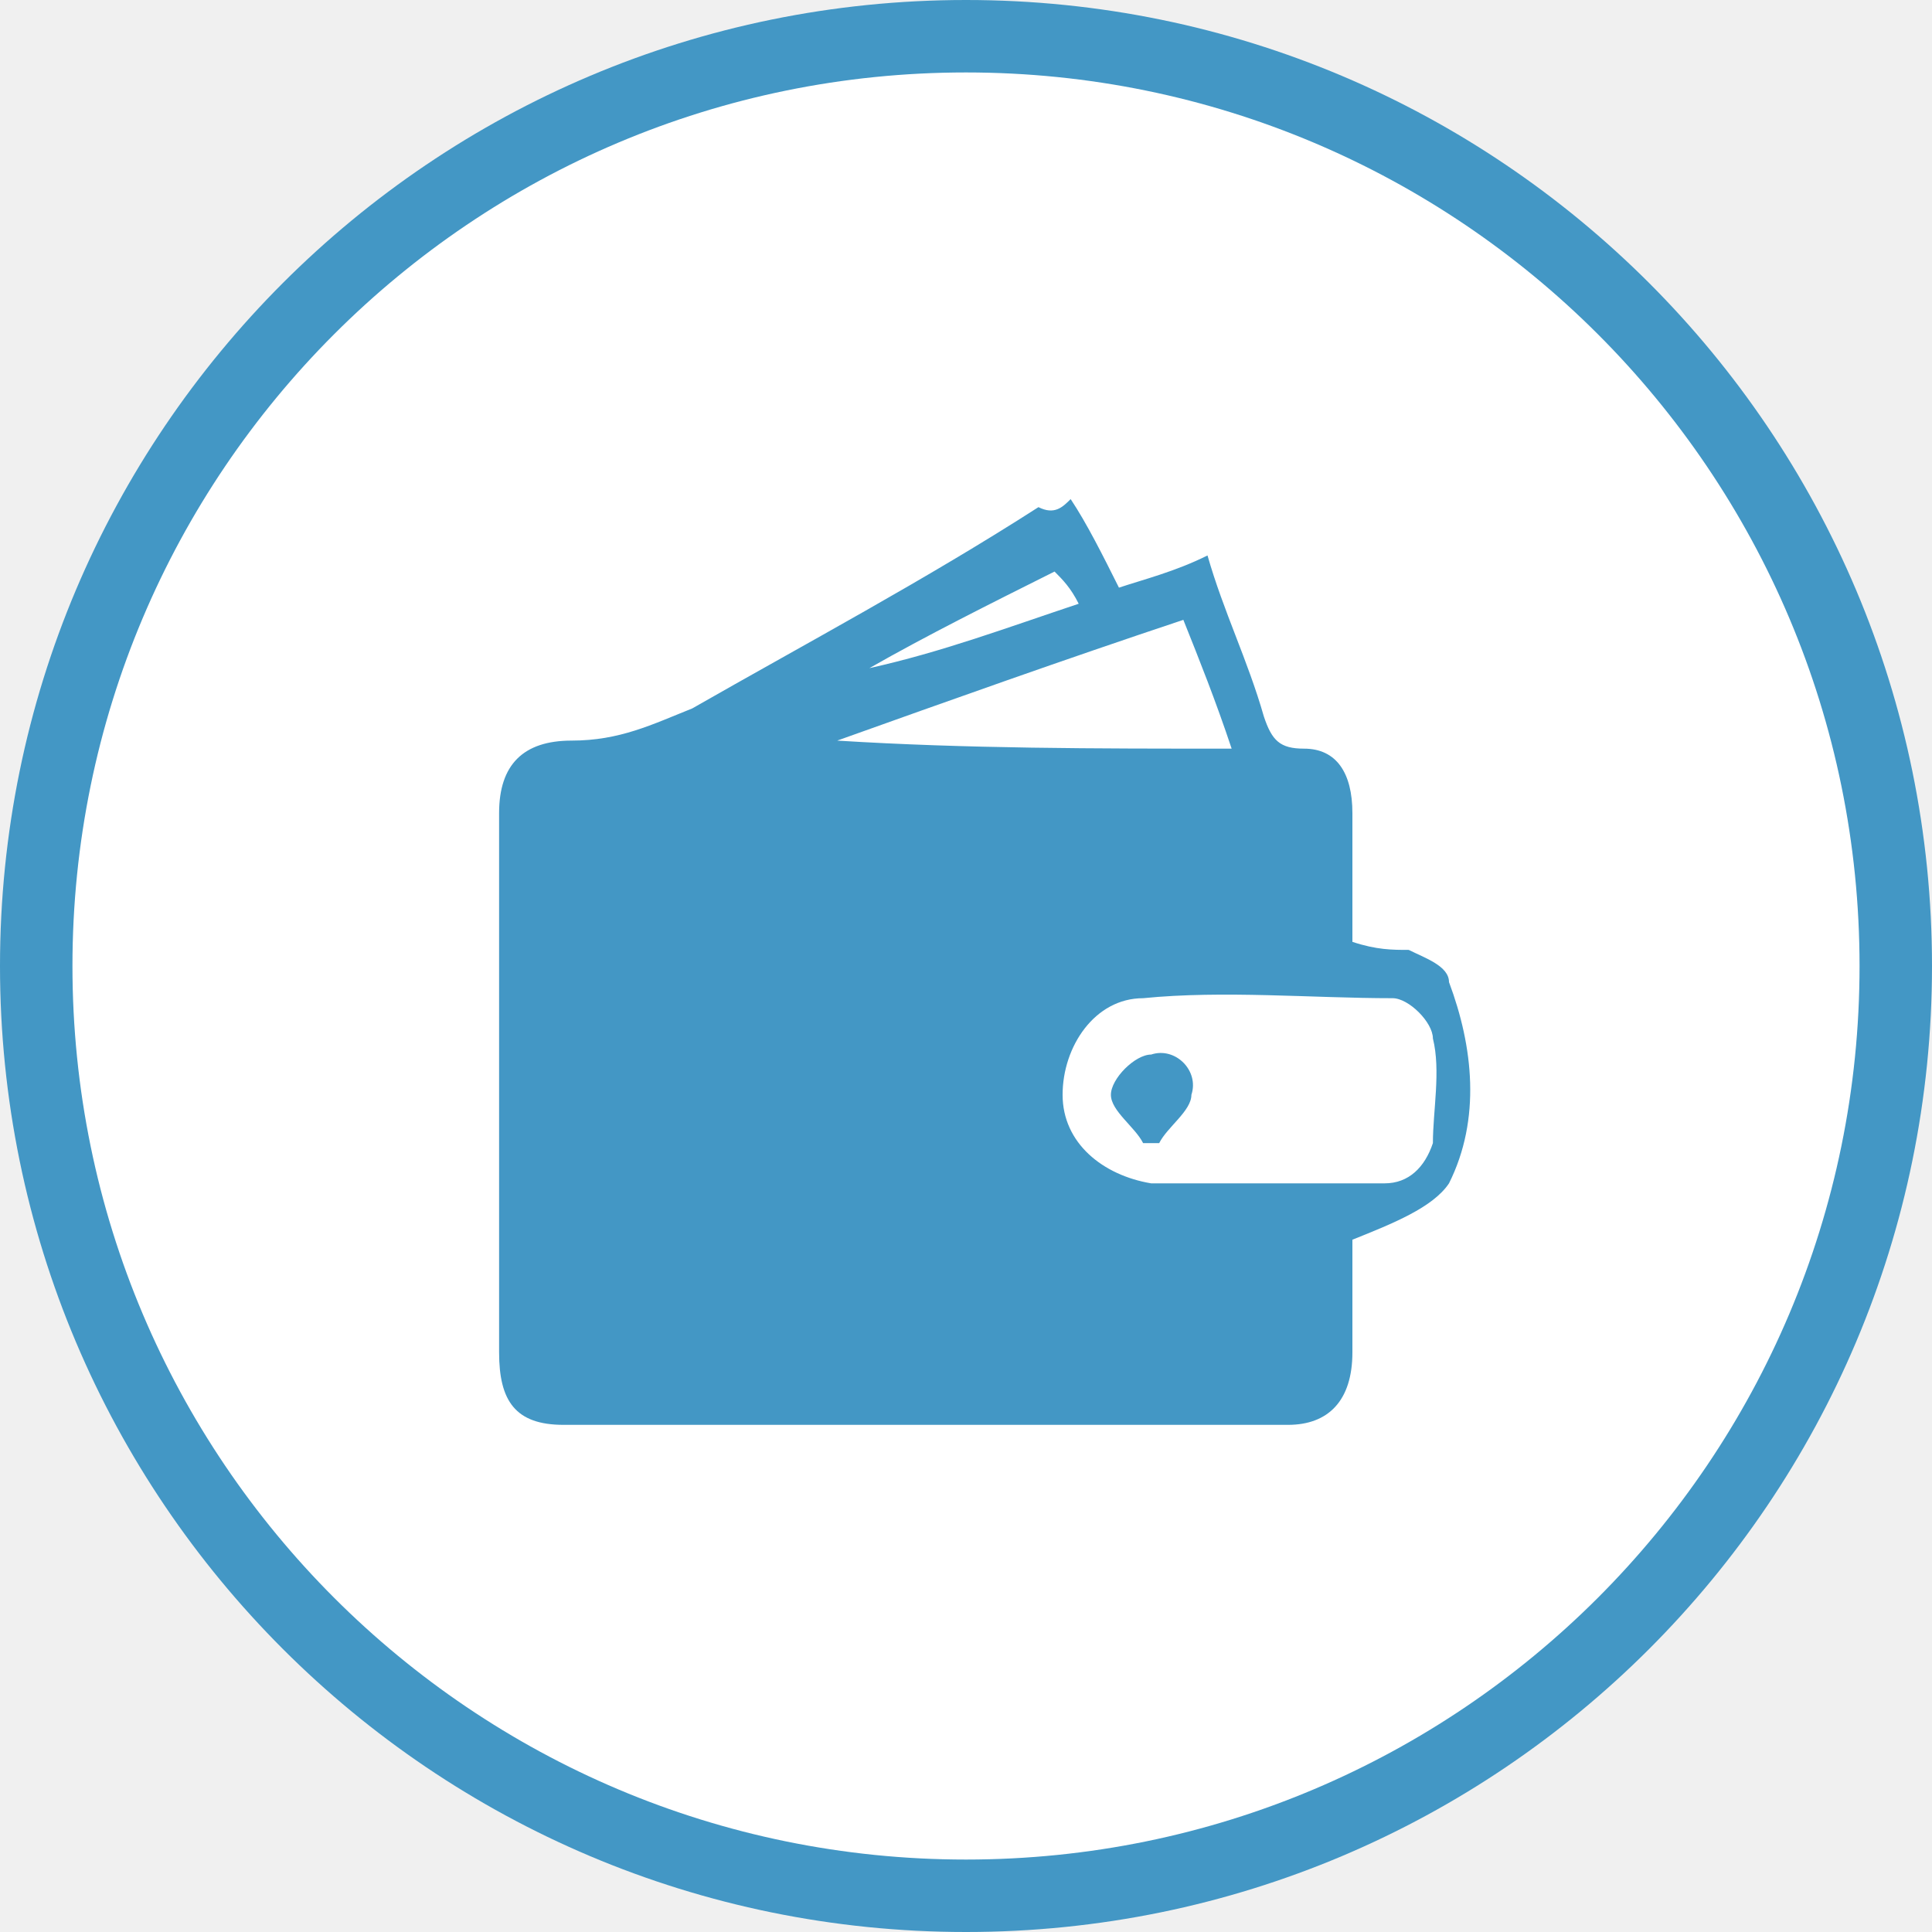
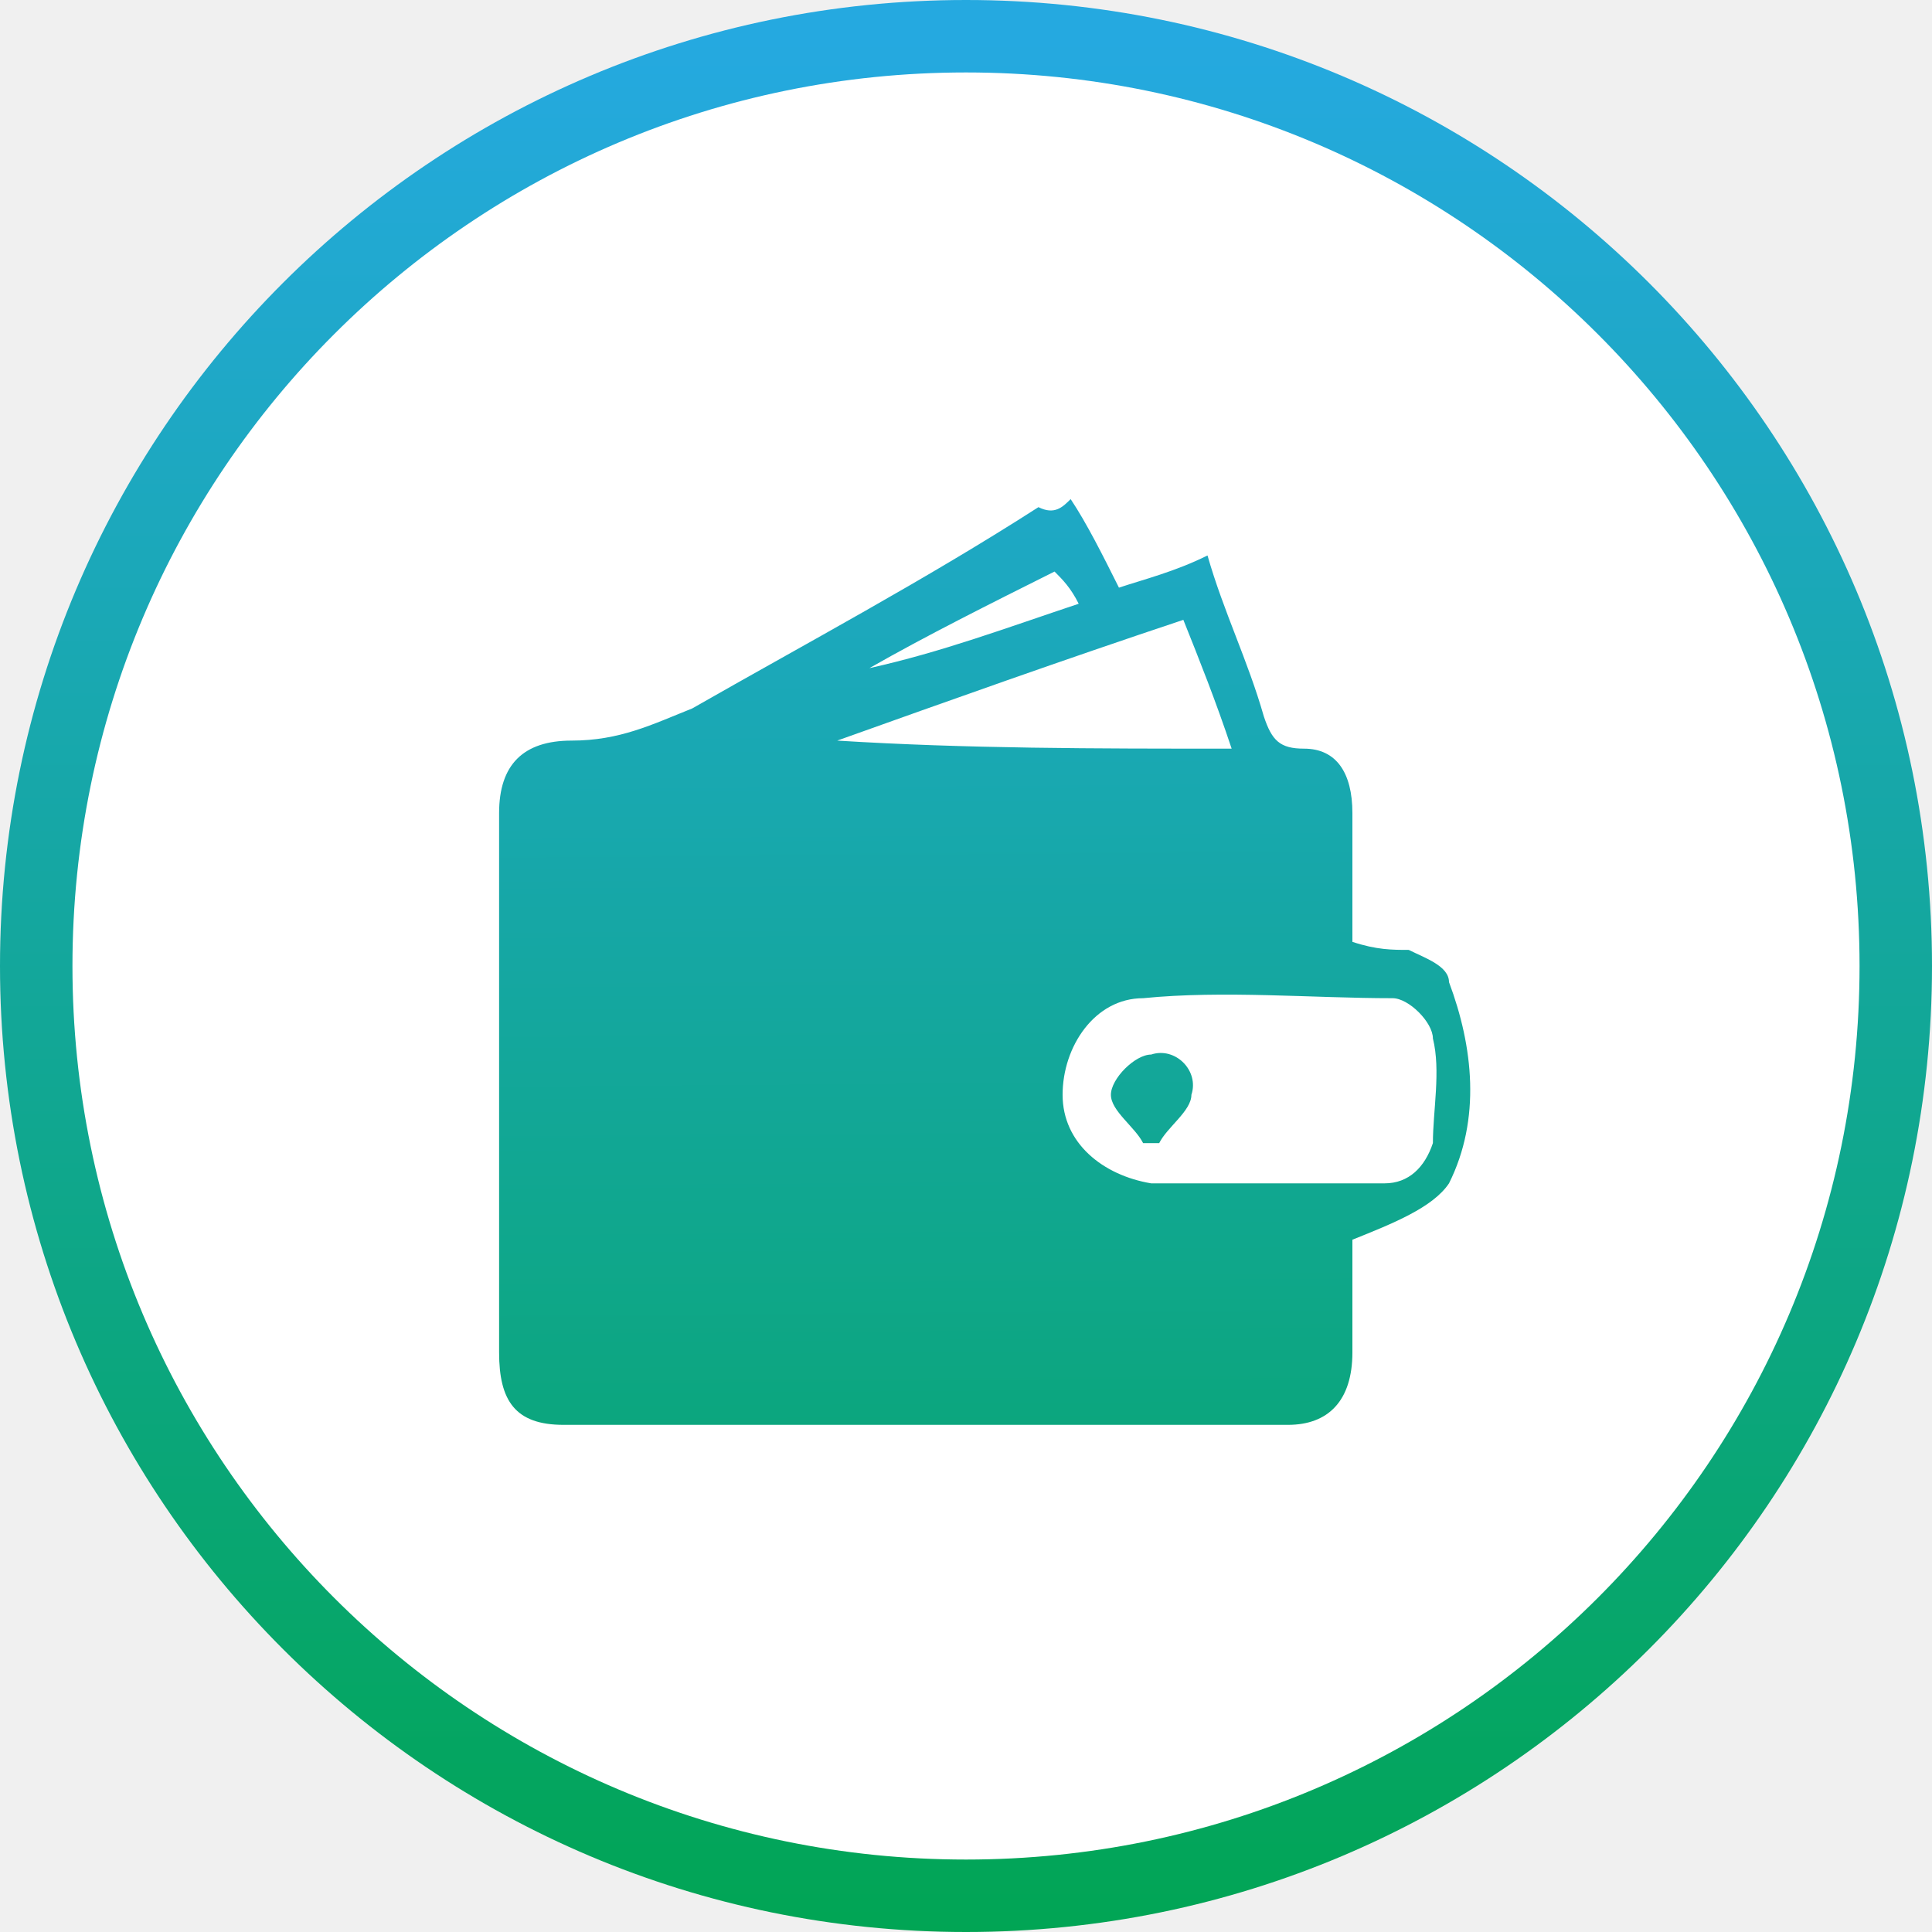
- <svg xmlns="http://www.w3.org/2000/svg" version="1.1" id="Слой_1" image-rendering="optimizeQuality" shape-rendering="geometricPrecision" text-rendering="geometricPrecision" x="0px" y="0px" viewBox="0 0 24 24" style="enable-background:new 0 0 24 24;" xml:space="preserve">
+ <svg xmlns="http://www.w3.org/2000/svg" version="1.1" id="Слой_1" shape-rendering="geometricPrecision" image-rendering="optimizeQuality" text-rendering="geometricPrecision" x="0px" y="0px" viewBox="0 0 24 24" style="enable-background:new 0 0 24 24;" xml:space="preserve">
  <style type="text/css">
- 	.st0{fill:#4397C5;}
+ 	.st0{fill:url(#SVGID_1_);}
	.st1{fill:#FFFFFF;}
+ 	.st2{fill:url(#SVGID_2_);}
+ 	.st3{fill:url(#SVGID_3_);}
</style>
+   <linearGradient id="SVGID_1_" gradientUnits="userSpaceOnUse" x1="12" y1="0.5" x2="12" y2="24.5">
+     <stop offset="0" style="stop-color:#25A9E0" />
+     <stop offset="1" style="stop-color:#00A551" />
+   </linearGradient>
  <circle class="st0" cx="12" cy="12" r="12" />
  <circle class="st1" cx="12" cy="12" r="11.1" />
-   <ellipse transform="matrix(0.7071 -0.7071 0.7071 0.7071 -4.9706 12)" class="st1" cx="12" cy="12" rx="10.4" ry="10.4" />
+   <ellipse transform="matrix(0.7071 -0.7071 0.7071 0.7071 -4.9706 11.9999)" class="st1" cx="12" cy="12" rx="10.4" ry="10.4" />
  <g>
-     <path class="st0" d="M13.3,6.2c0.2,0.3,0.4,0.7,0.6,1.1c0.3-0.1,0.7-0.2,1.1-0.4c0.2,0.7,0.5,1.3,0.7,2c0.1,0.3,0.2,0.4,0.5,0.4   c0.4,0,0.6,0.3,0.6,0.8c0,0.5,0,1.1,0,1.6c0.3,0.1,0.5,0.1,0.7,0.1c0.2,0.1,0.5,0.2,0.5,0.4c0.3,0.8,0.4,1.7,0,2.5   c-0.2,0.3-0.7,0.5-1.2,0.7c0,0.3,0,0.9,0,1.4c0,0.6-0.3,0.9-0.8,0.9c-3,0-6,0-9,0c-0.6,0-0.8-0.3-0.8-0.9c0-2.2,0-4.5,0-6.7   c0-0.6,0.3-0.9,0.9-0.9c0.6,0,1-0.2,1.5-0.4c1.4-0.8,2.9-1.6,4.3-2.5C13.1,6.4,13.2,6.3,13.3,6.2z M15.7,14.7   C15.7,14.7,15.7,14.7,15.7,14.7c0.5,0,1,0,1.5,0c0.3,0,0.5-0.2,0.6-0.5c0-0.4,0.1-0.9,0-1.3c0-0.2-0.3-0.5-0.5-0.5   c-1,0-2.1-0.1-3.1,0c-0.6,0-1,0.6-1,1.2c0,0.6,0.5,1,1.1,1.1C14.7,14.7,15.2,14.7,15.7,14.7z M10.4,9.2C10.4,9.3,10.4,9.3,10.4,9.2   c1.6,0.1,3.2,0.1,4.9,0.1c-0.2-0.6-0.4-1.1-0.6-1.6C13.2,8.2,11.8,8.7,10.4,9.2z M10.8,8.3C10.8,8.4,10.8,8.4,10.8,8.3   c0.9-0.2,1.7-0.5,2.6-0.8c-0.1-0.2-0.2-0.3-0.3-0.4C12.3,7.5,11.5,7.9,10.8,8.3z" />
-     <path class="st0" d="M14.2,14.2c-0.1-0.2-0.4-0.4-0.4-0.6c0-0.2,0.3-0.5,0.5-0.5c0.3-0.1,0.6,0.2,0.5,0.5c0,0.2-0.3,0.4-0.4,0.6   C14.3,14.2,14.2,14.2,14.2,14.2z" />
+     <linearGradient id="SVGID_2_" gradientUnits="userSpaceOnUse" x1="12.136" y1="2.08" x2="12.303" y2="24.83">
+       <stop offset="0" style="stop-color:#25A9E0" />
+       <stop offset="1" style="stop-color:#00A551" />
+     </linearGradient>
+     <path class="st2" d="M13.3,6.2c0.2,0.3,0.4,0.7,0.6,1.1c0.3-0.1,0.7-0.2,1.1-0.4c0.2,0.7,0.5,1.3,0.7,2c0.1,0.3,0.2,0.4,0.5,0.4   c0.4,0,0.6,0.3,0.6,0.8s0,1.1,0,1.6c0.3,0.1,0.5,0.1,0.7,0.1c0.2,0.1,0.5,0.2,0.5,0.4c0.3,0.8,0.4,1.7,0,2.5   c-0.2,0.3-0.7,0.5-1.2,0.7c0,0.3,0,0.9,0,1.4c0,0.6-0.3,0.9-0.8,0.9c-3,0-6,0-9,0c-0.6,0-0.8-0.3-0.8-0.9c0-2.2,0-4.5,0-6.7   c0-0.6,0.3-0.9,0.9-0.9s1-0.2,1.5-0.4C10,8,11.5,7.2,12.9,6.3C13.1,6.4,13.2,6.3,13.3,6.2z M15.7,14.7L15.7,14.7c0.5,0,1,0,1.5,0   c0.3,0,0.5-0.2,0.6-0.5c0-0.4,0.1-0.9,0-1.3c0-0.2-0.3-0.5-0.5-0.5c-1,0-2.1-0.1-3.1,0c-0.6,0-1,0.6-1,1.2c0,0.6,0.5,1,1.1,1.1   C14.7,14.7,15.2,14.7,15.7,14.7z M10.4,9.2C10.4,9.3,10.4,9.3,10.4,9.2c1.6,0.1,3.2,0.1,4.9,0.1c-0.2-0.6-0.4-1.1-0.6-1.6   C13.2,8.2,11.8,8.7,10.4,9.2z M10.8,8.3C10.8,8.4,10.8,8.4,10.8,8.3c0.9-0.2,1.7-0.5,2.6-0.8c-0.1-0.2-0.2-0.3-0.3-0.4   C12.3,7.5,11.5,7.9,10.8,8.3z" />
+     <linearGradient id="SVGID_3_" gradientUnits="userSpaceOnUse" x1="14.226" y1="2.065" x2="14.392" y2="24.815">
+       <stop offset="0" style="stop-color:#25A9E0" />
+       <stop offset="1" style="stop-color:#00A551" />
+     </linearGradient>
+     <path class="st3" d="M14.2,14.2c-0.1-0.2-0.4-0.4-0.4-0.6c0-0.2,0.3-0.5,0.5-0.5c0.3-0.1,0.6,0.2,0.5,0.5c0,0.2-0.3,0.4-0.4,0.6   C14.3,14.2,14.2,14.2,14.2,14.2z" />
  </g>
</svg>
